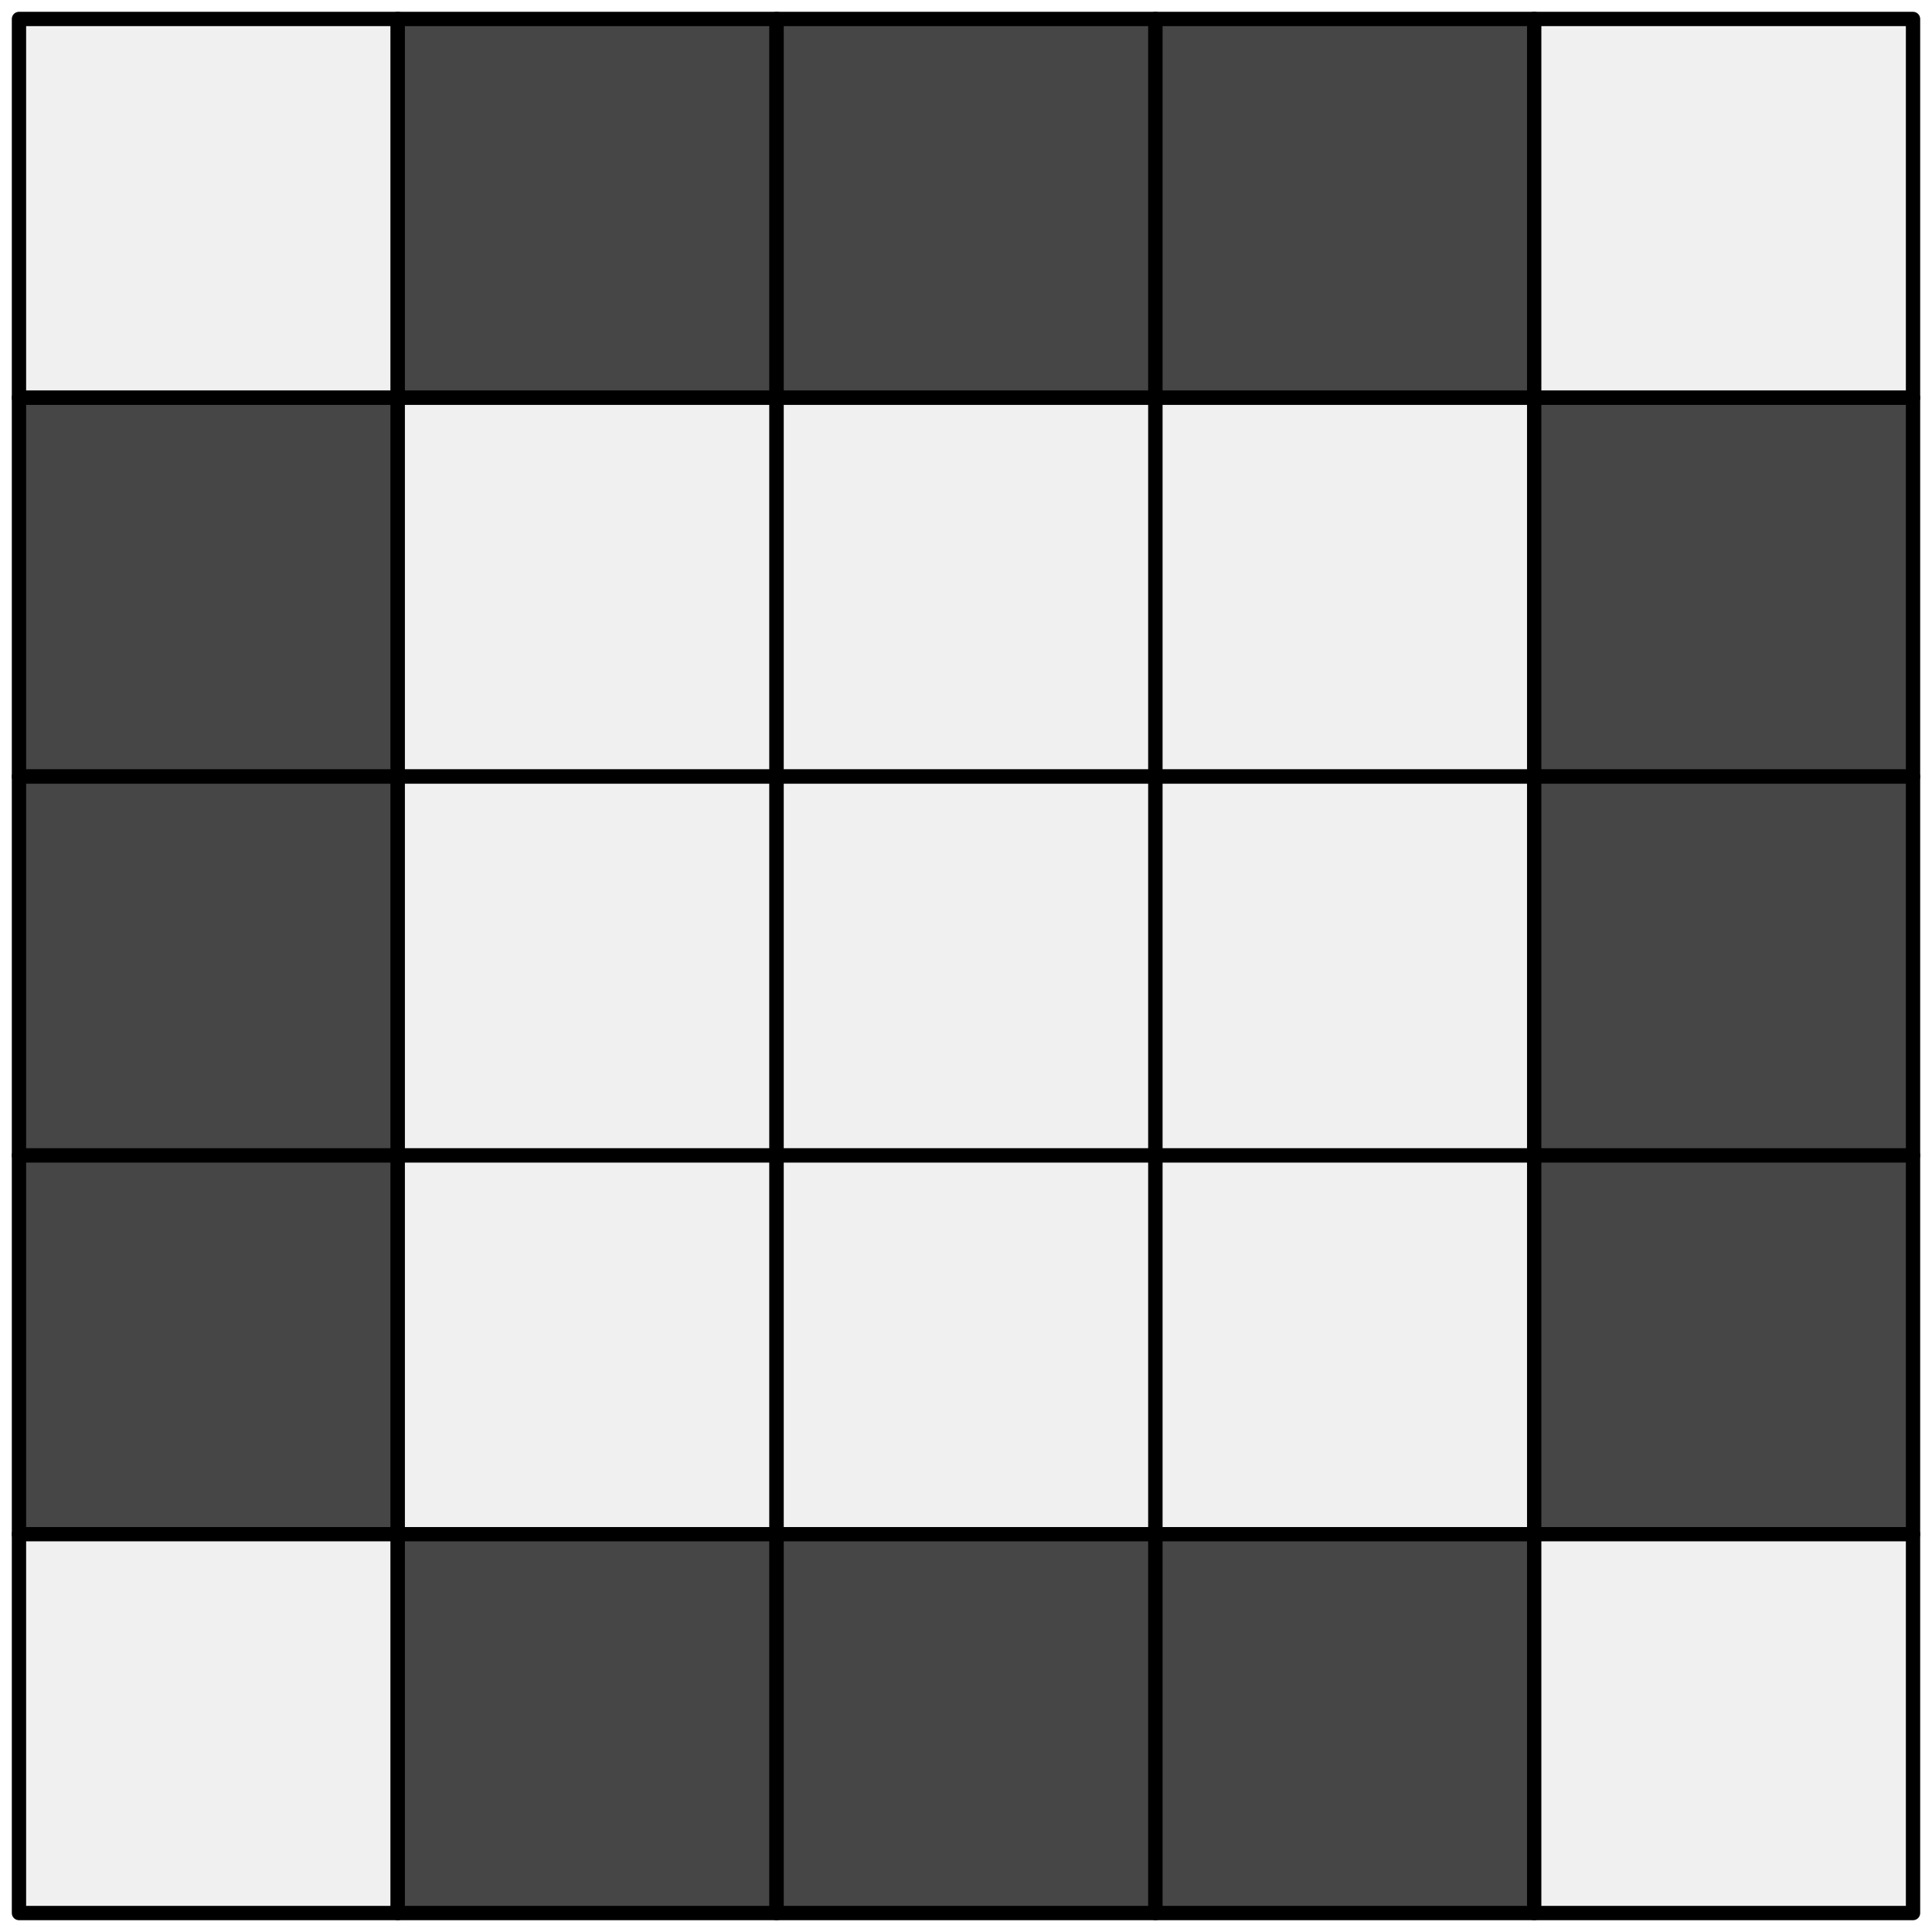
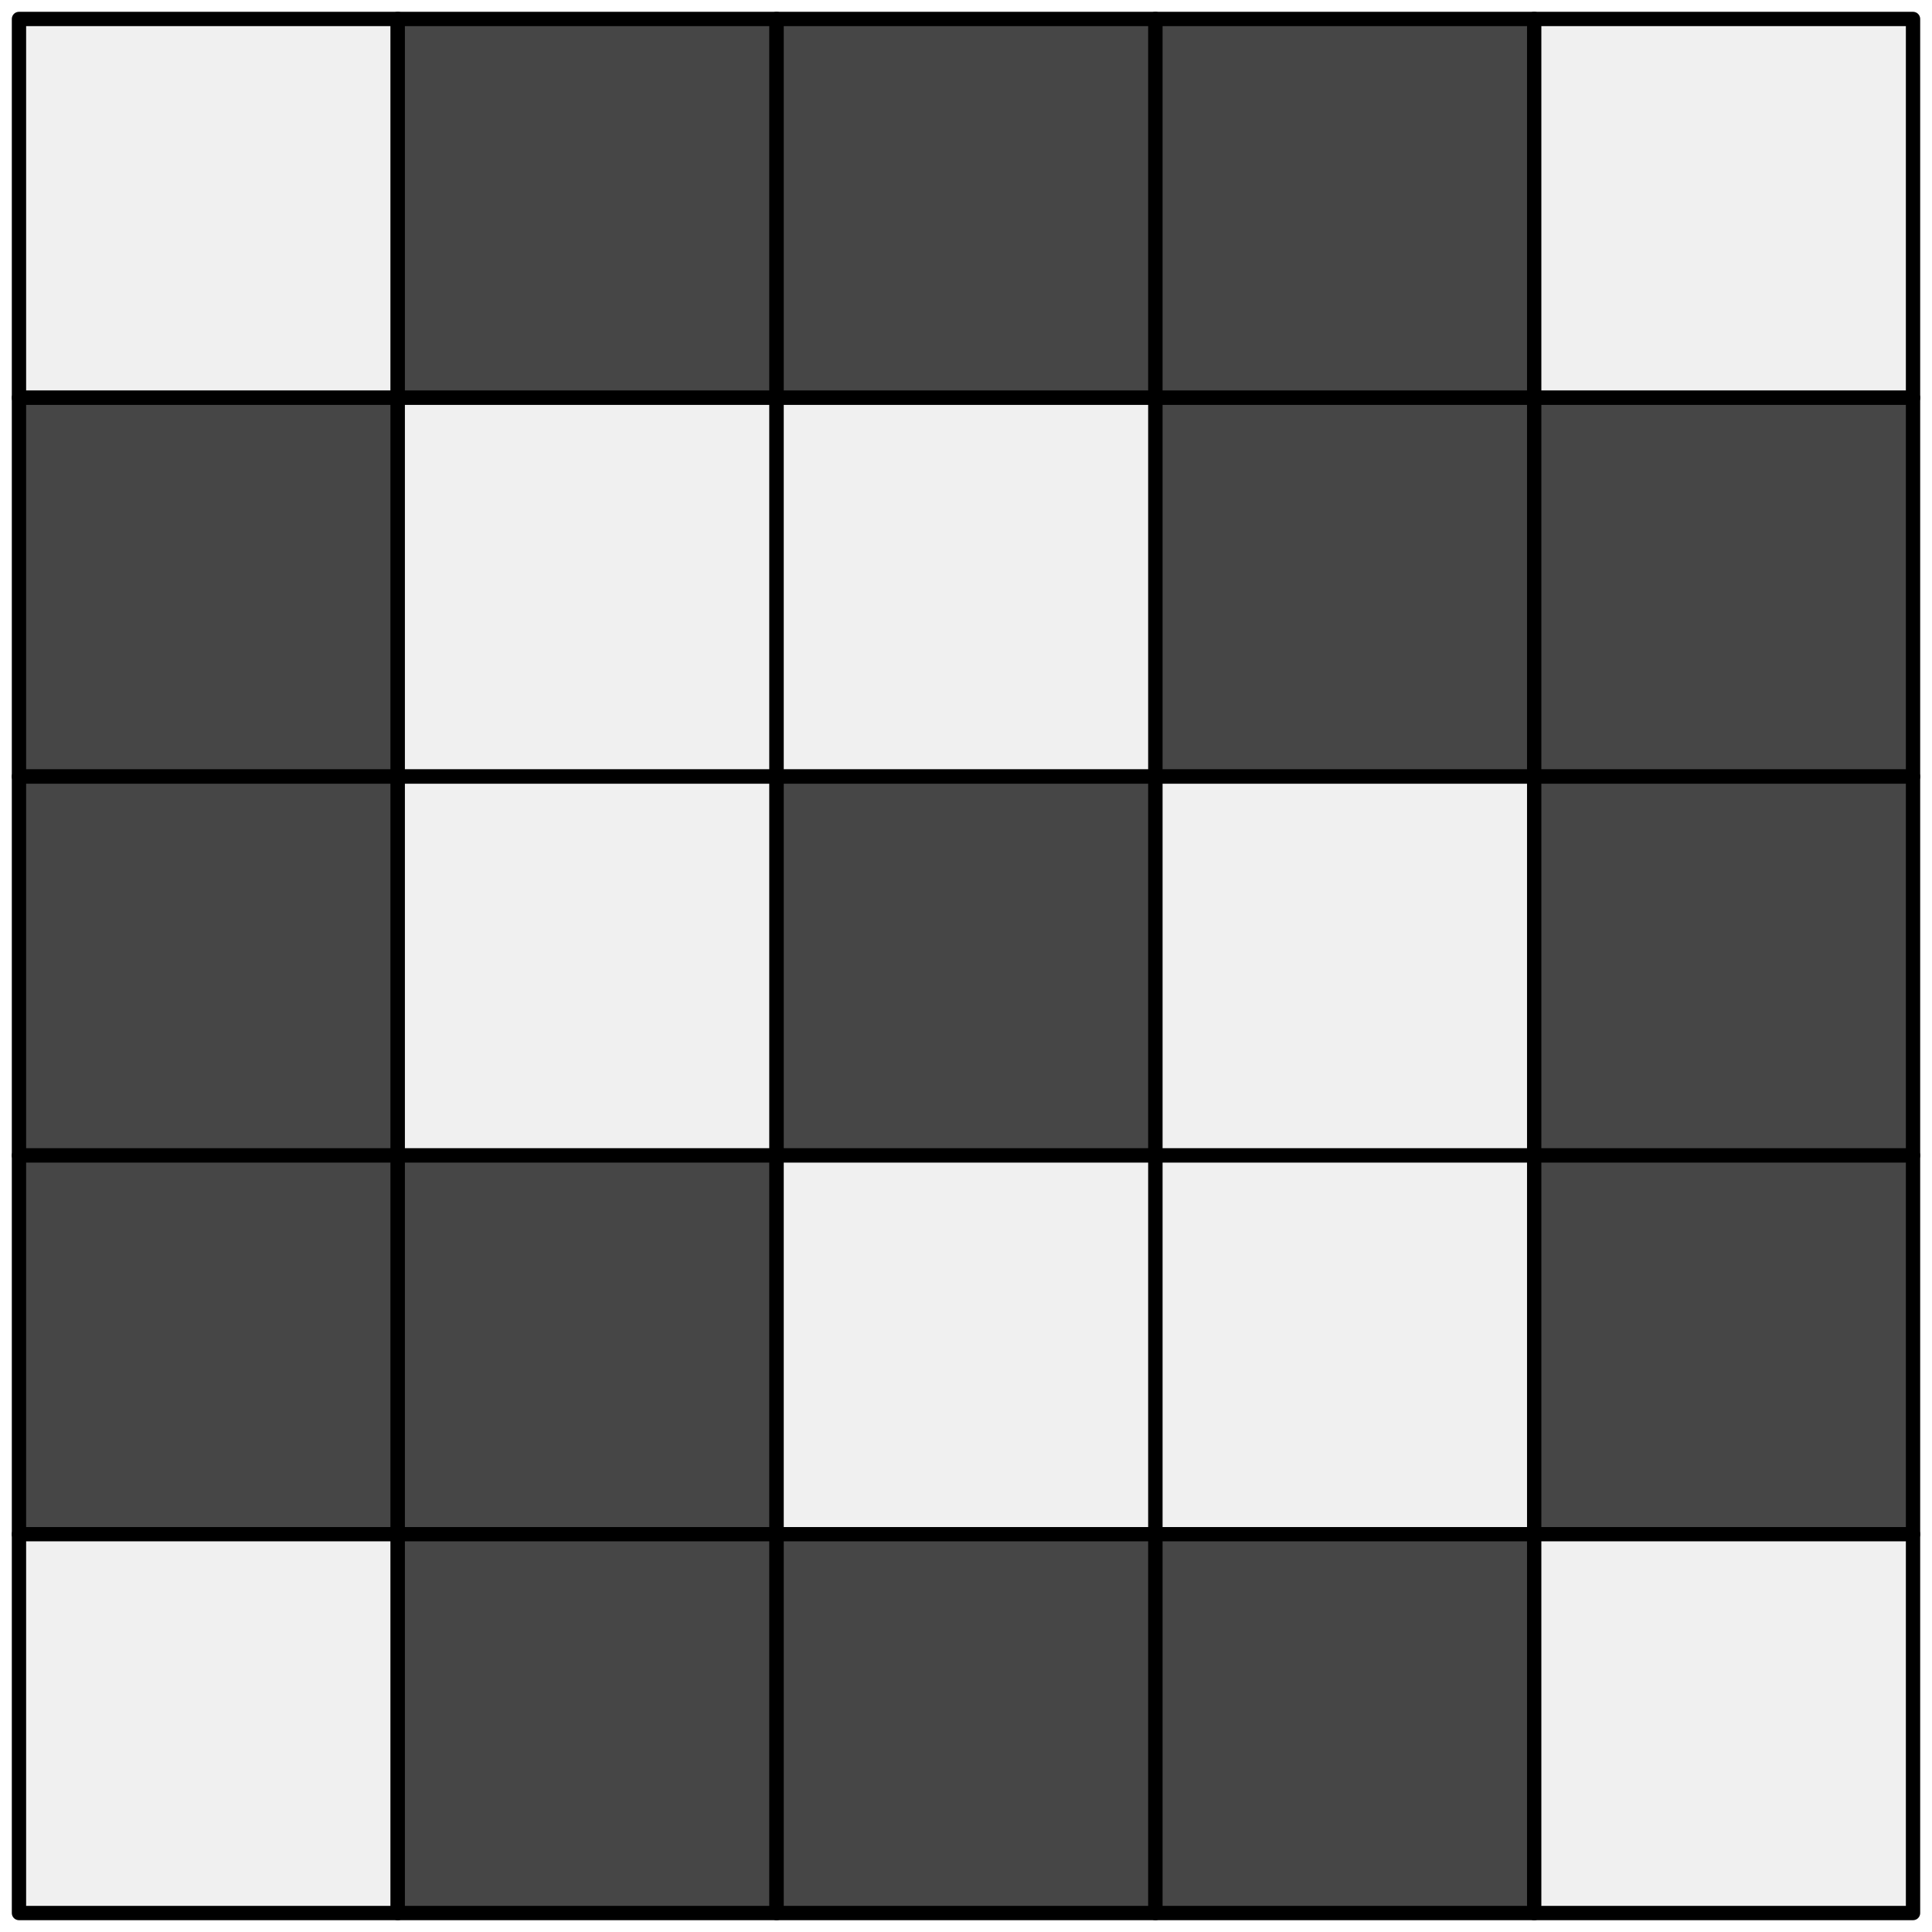
<svg xmlns="http://www.w3.org/2000/svg" width="102" height="102" viewBox="0 0 26.988 26.988" version="1.1" id="svg8">
  <defs id="defs2" />
  <g id="layer1">
    <rect style="fill:#f0f0f0;fill-rule:evenodd;stroke:#000000;stroke-width:0.2;stroke-linecap:round;stroke-linejoin:round;stop-color:#000000;fill-opacity:1" id="rect835" width="5.292" height="5.292" x="0.265" y="0.265" />
    <rect style="fill:#464646;fill-rule:evenodd;stroke:#000000;stroke-width:0.2;stroke-linecap:round;stroke-linejoin:round;stop-color:#000000;fill-opacity:1" id="rect837" width="5.292" height="5.292" x="5.556" y="0.265" />
    <rect style="fill:#464646;fill-rule:evenodd;stroke:#000000;stroke-width:0.2;stroke-linecap:round;stroke-linejoin:round;stop-color:#000000;fill-opacity:1" id="rect839" width="5.292" height="5.292" x="10.848" y="0.265" />
    <rect style="fill:#464646;fill-rule:evenodd;stroke:#000000;stroke-width:0.2;stroke-linecap:round;stroke-linejoin:round;stop-color:#000000;fill-opacity:1" id="rect841" width="5.292" height="5.292" x="16.14" y="0.265" />
    <rect style="fill:#f0f0f0;fill-rule:evenodd;stroke:#000000;stroke-width:0.2;stroke-linecap:round;stroke-linejoin:round;stop-color:#000000;fill-opacity:1" id="rect843" width="5.292" height="5.292" x="21.431" y="0.265" />
    <rect style="fill:#464646;fill-rule:evenodd;stroke:#000000;stroke-width:0.2;stroke-linecap:round;stroke-linejoin:round;stop-color:#000000;fill-opacity:1" id="rect845" width="5.292" height="5.292" x="0.265" y="5.556" />
    <rect style="fill:#f0f0f0;fill-rule:evenodd;stroke:#000000;stroke-width:0.2;stroke-linecap:round;stroke-linejoin:round;stop-color:#000000;fill-opacity:1" id="rect847" width="5.292" height="5.292" x="5.556" y="5.556" />
    <rect style="fill:#f0f0f0;fill-rule:evenodd;stroke:#000000;stroke-width:0.2;stroke-linecap:round;stroke-linejoin:round;stop-color:#000000;fill-opacity:1" id="rect849" width="5.292" height="5.292" x="10.848" y="5.556" />
-     <rect style="fill:#f0f0f0;fill-rule:evenodd;stroke:#000000;stroke-width:0.2;stroke-linecap:round;stroke-linejoin:round;stop-color:#000000;fill-opacity:1" id="rect851" width="5.292" height="5.292" x="16.14" y="5.556" />
+     <rect style="fill:#464646;fill-rule:evenodd;stroke:#000000;stroke-width:0.2;stroke-linecap:round;stroke-linejoin:round;stop-color:#000000;fill-opacity:1" id="rect851" width="5.292" height="5.292" x="16.14" y="5.556" />
    <rect style="fill:#464646;fill-rule:evenodd;stroke:#000000;stroke-width:0.2;stroke-linecap:round;stroke-linejoin:round;stop-color:#000000;fill-opacity:1" id="rect853" width="5.292" height="5.292" x="21.431" y="5.556" />
    <rect style="fill:#464646;fill-rule:evenodd;stroke:#000000;stroke-width:0.2;stroke-linecap:round;stroke-linejoin:round;stop-color:#000000;fill-opacity:1" id="rect855" width="5.292" height="5.292" x="0.265" y="10.848" />
    <rect style="fill:#f0f0f0;fill-rule:evenodd;stroke:#000000;stroke-width:0.2;stroke-linecap:round;stroke-linejoin:round;stop-color:#000000;fill-opacity:1" id="rect857" width="5.292" height="5.292" x="5.556" y="10.848" />
-     <rect style="fill:#f0f0f0;fill-rule:evenodd;stroke:#000000;stroke-width:0.2;stroke-linecap:round;stroke-linejoin:round;stop-color:#000000;fill-opacity:1" id="rect859" width="5.292" height="5.292" x="10.848" y="10.848" />
+     <rect style="fill:#464646;fill-rule:evenodd;stroke:#000000;stroke-width:0.2;stroke-linecap:round;stroke-linejoin:round;stop-color:#000000;fill-opacity:1" id="rect859" width="5.292" height="5.292" x="10.848" y="10.848" />
    <rect style="fill:#f0f0f0;fill-rule:evenodd;stroke:#000000;stroke-width:0.2;stroke-linecap:round;stroke-linejoin:round;stop-color:#000000;fill-opacity:1" id="rect861" width="5.292" height="5.292" x="16.14" y="10.848" />
    <rect style="fill:#464646;fill-rule:evenodd;stroke:#000000;stroke-width:0.2;stroke-linecap:round;stroke-linejoin:round;stop-color:#000000;fill-opacity:1" id="rect863" width="5.292" height="5.292" x="21.431" y="10.848" />
    <rect style="fill:#464646;fill-rule:evenodd;stroke:#000000;stroke-width:0.2;stroke-linecap:round;stroke-linejoin:round;stop-color:#000000;fill-opacity:1" id="rect865" width="5.292" height="5.292" x="0.265" y="16.14" />
-     <rect style="fill:#f0f0f0;fill-rule:evenodd;stroke:#000000;stroke-width:0.2;stroke-linecap:round;stroke-linejoin:round;stop-color:#000000;fill-opacity:1" id="rect867" width="5.292" height="5.292" x="5.556" y="16.14" />
+     <rect style="fill:#464646;fill-rule:evenodd;stroke:#000000;stroke-width:0.2;stroke-linecap:round;stroke-linejoin:round;stop-color:#000000;fill-opacity:1" id="rect867" width="5.292" height="5.292" x="5.556" y="16.14" />
    <rect style="fill:#f0f0f0;fill-rule:evenodd;stroke:#000000;stroke-width:0.2;stroke-linecap:round;stroke-linejoin:round;stop-color:#000000;fill-opacity:1" id="rect869" width="5.292" height="5.292" x="10.848" y="16.14" />
    <rect style="fill:#f0f0f0;fill-rule:evenodd;stroke:#000000;stroke-width:0.2;stroke-linecap:round;stroke-linejoin:round;stop-color:#000000;fill-opacity:1" id="rect871" width="5.292" height="5.292" x="16.14" y="16.14" />
    <rect style="fill:#464646;fill-rule:evenodd;stroke:#000000;stroke-width:0.2;stroke-linecap:round;stroke-linejoin:round;stop-color:#000000;fill-opacity:1" id="rect873" width="5.292" height="5.292" x="21.431" y="16.14" />
    <rect style="fill:#f0f0f0;fill-rule:evenodd;stroke:#000000;stroke-width:0.2;stroke-linecap:round;stroke-linejoin:round;stop-color:#000000;fill-opacity:1" id="rect875" width="5.292" height="5.292" x="0.265" y="21.431" />
    <rect style="fill:#464646;fill-rule:evenodd;stroke:#000000;stroke-width:0.2;stroke-linecap:round;stroke-linejoin:round;stop-color:#000000;fill-opacity:1" id="rect877" width="5.292" height="5.292" x="5.556" y="21.431" />
    <rect style="fill:#464646;fill-rule:evenodd;stroke:#000000;stroke-width:0.2;stroke-linecap:round;stroke-linejoin:round;stop-color:#000000;fill-opacity:1" id="rect879" width="5.292" height="5.292" x="10.848" y="21.431" />
    <rect style="fill:#464646;fill-rule:evenodd;stroke:#000000;stroke-width:0.2;stroke-linecap:round;stroke-linejoin:round;stop-color:#000000;fill-opacity:1" id="rect881" width="5.292" height="5.292" x="16.14" y="21.431" />
    <rect style="fill:#f0f0f0;fill-rule:evenodd;stroke:#000000;stroke-width:0.2;stroke-linecap:round;stroke-linejoin:round;stop-color:#000000;fill-opacity:1" id="rect883" width="5.292" height="5.292" x="21.431" y="21.431" />
  </g>
</svg>
